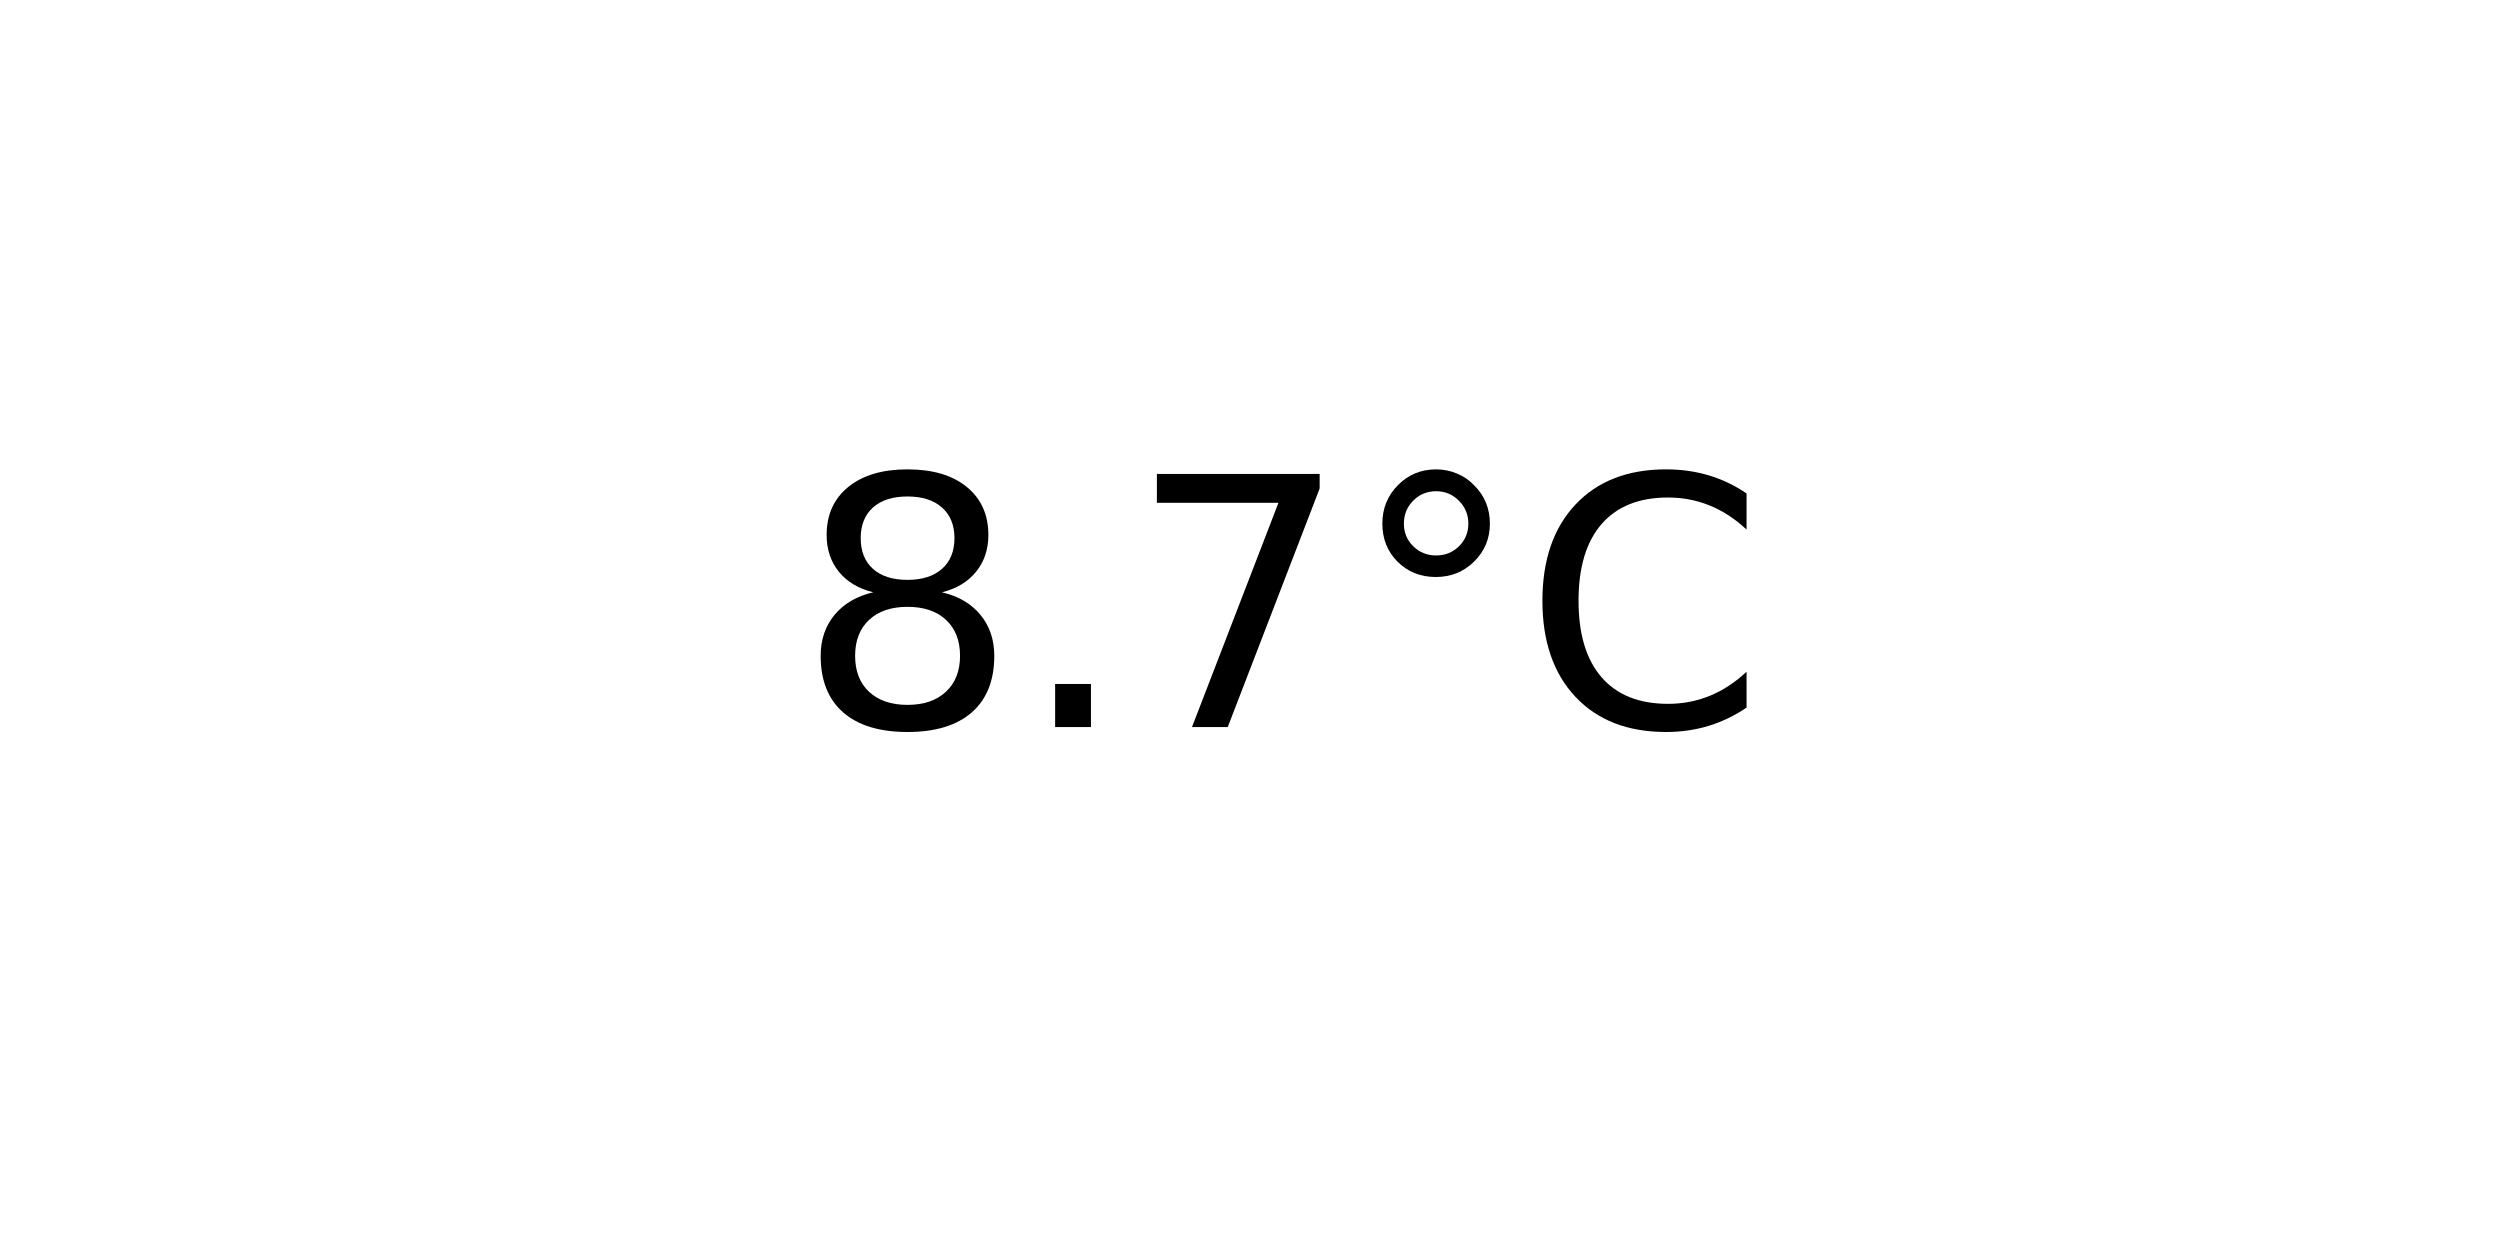
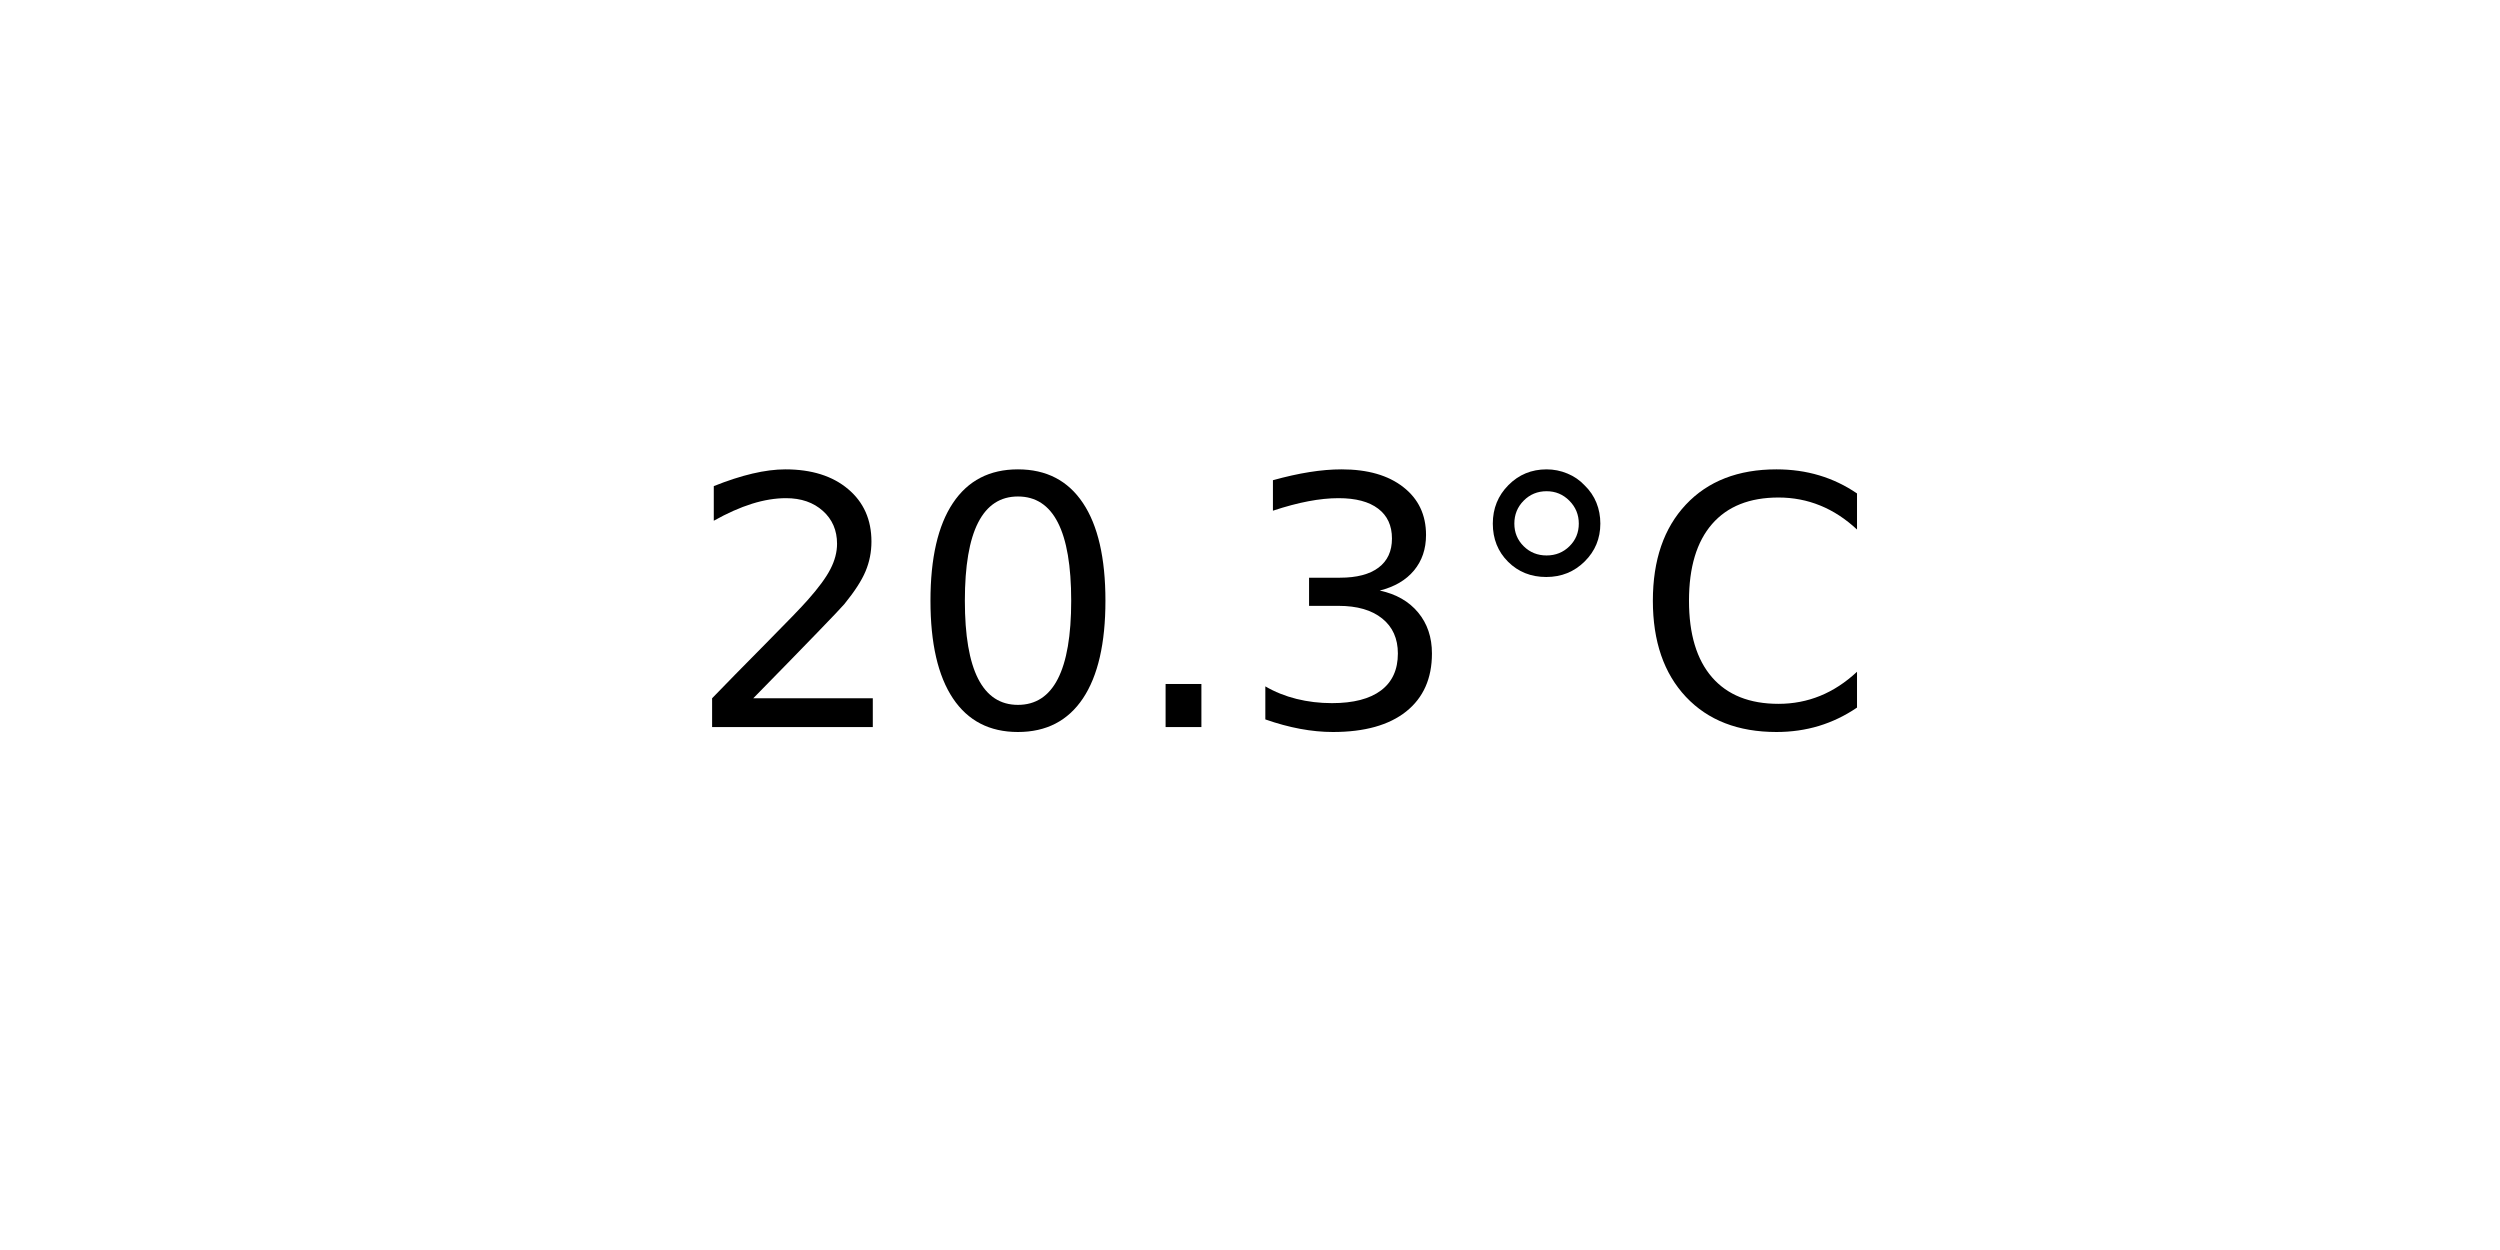
<svg xmlns="http://www.w3.org/2000/svg" xmlns:xlink="http://www.w3.org/1999/xlink" width="72pt" height="36pt" viewBox="0 0 72 36" version="1.1">
  <defs>
    <style type="text/css">*{stroke-linejoin: round; stroke-linecap: butt}</style>
  </defs>
  <g id="figure_1">
    <g id="axes_1">
      <g id="text_1">
-         <g transform="translate(22.95703 20.93937) scale(0.1 -0.1)">
+         <g transform="translate(19.77578 20.93937) scale(0.1 -0.1)">
          <defs>
-             <path id="DejaVuSans-38" d="M 2034 2216  Q 1584 2216 1326 1975  Q 1069 1734 1069 1313  Q 1069 891 1326 650  Q 1584 409 2034 409  Q 2484 409 2743 651  Q 3003 894 3003 1313  Q 3003 1734 2745 1975  Q 2488 2216 2034 2216  z M 1403 2484  Q 997 2584 770 2862  Q 544 3141 544 3541  Q 544 4100 942 4425  Q 1341 4750 2034 4750  Q 2731 4750 3128 4425  Q 3525 4100 3525 3541  Q 3525 3141 3298 2862  Q 3072 2584 2669 2484  Q 3125 2378 3379 2068  Q 3634 1759 3634 1313  Q 3634 634 3220 271  Q 2806 -91 2034 -91  Q 1263 -91 848 271  Q 434 634 434 1313  Q 434 1759 690 2068  Q 947 2378 1403 2484  z M 1172 3481  Q 1172 3119 1398 2916  Q 1625 2713 2034 2713  Q 2441 2713 2670 2916  Q 2900 3119 2900 3481  Q 2900 3844 2670 4047  Q 2441 4250 2034 4250  Q 1625 4250 1398 4047  Q 1172 3844 1172 3481  z " transform="scale(0.015625)" />
+             <path id="DejaVuSans-32" d="M 1228 531  L 3431 531  L 3431 0  L 469 0  L 469 531  Q 828 903 1448 1529  Q 2069 2156 2228 2338  Q 2531 2678 2651 2914  Q 2772 3150 2772 3378  Q 2772 3750 2511 3984  Q 2250 4219 1831 4219  Q 1534 4219 1204 4116  Q 875 4013 500 3803  L 500 4441  Q 881 4594 1212 4672  Q 1544 4750 1819 4750  Q 2544 4750 2975 4387  Q 3406 4025 3406 3419  Q 3406 3131 3298 2873  Q 3191 2616 2906 2266  Q 2828 2175 2409 1742  Q 1991 1309 1228 531  z " transform="scale(0.015625)" />
+             <path id="DejaVuSans-30" d="M 2034 4250  Q 1547 4250 1301 3770  Q 1056 3291 1056 2328  Q 1056 1369 1301 889  Q 1547 409 2034 409  Q 2525 409 2770 889  Q 3016 1369 3016 2328  Q 3016 3291 2770 3770  Q 2525 4250 2034 4250  z M 2034 4750  Q 2819 4750 3233 4129  Q 3647 3509 3647 2328  Q 3647 1150 3233 529  Q 2819 -91 2034 -91  Q 1250 -91 836 529  Q 422 1150 422 2328  Q 422 3509 836 4129  Q 1250 4750 2034 4750  z " transform="scale(0.015625)" />
            <path id="DejaVuSans-2e" d="M 684 794  L 1344 794  L 1344 0  L 684 0  L 684 794  z " transform="scale(0.015625)" />
-             <path id="DejaVuSans-37" d="M 525 4666  L 3525 4666  L 3525 4397  L 1831 0  L 1172 0  L 2766 4134  L 525 4134  L 525 4666  z " transform="scale(0.015625)" />
+             <path id="DejaVuSans-33" d="M 2597 2516  Q 3050 2419 3304 2112  Q 3559 1806 3559 1356  Q 3559 666 3084 287  Q 2609 -91 1734 -91  Q 1441 -91 1130 -33  Q 819 25 488 141  L 488 750  Q 750 597 1062 519  Q 1375 441 1716 441  Q 2309 441 2620 675  Q 2931 909 2931 1356  Q 2931 1769 2642 2001  Q 2353 2234 1838 2234  L 1294 2234  L 1294 2753  L 1863 2753  Q 2328 2753 2575 2939  Q 2822 3125 2822 3475  Q 2822 3834 2567 4026  Q 2313 4219 1838 4219  Q 1578 4219 1281 4162  Q 984 4106 628 3988  L 628 4550  Q 988 4650 1302 4700  Q 1616 4750 1894 4750  Q 2613 4750 3031 4423  Q 3450 4097 3450 3541  Q 3450 3153 3228 2886  Q 3006 2619 2597 2516  z " transform="scale(0.015625)" />
            <path id="DejaVuSans-b0" d="M 1600 4347  Q 1350 4347 1178 4173  Q 1006 4000 1006 3750  Q 1006 3503 1178 3333  Q 1350 3163 1600 3163  Q 1850 3163 2022 3333  Q 2194 3503 2194 3750  Q 2194 3997 2020 4172  Q 1847 4347 1600 4347  z M 1600 4750  Q 1800 4750 1984 4673  Q 2169 4597 2303 4453  Q 2447 4313 2519 4134  Q 2591 3956 2591 3750  Q 2591 3338 2302 3052  Q 2013 2766 1594 2766  Q 1172 2766 890 3047  Q 609 3328 609 3750  Q 609 4169 896 4459  Q 1184 4750 1600 4750  z " transform="scale(0.015625)" />
            <path id="DejaVuSans-43" d="M 4122 4306  L 4122 3641  Q 3803 3938 3442 4084  Q 3081 4231 2675 4231  Q 1875 4231 1450 3742  Q 1025 3253 1025 2328  Q 1025 1406 1450 917  Q 1875 428 2675 428  Q 3081 428 3442 575  Q 3803 722 4122 1019  L 4122 359  Q 3791 134 3420 21  Q 3050 -91 2638 -91  Q 1578 -91 968 557  Q 359 1206 359 2328  Q 359 3453 968 4101  Q 1578 4750 2638 4750  Q 3056 4750 3426 4639  Q 3797 4528 4122 4306  z " transform="scale(0.015625)" />
          </defs>
-           <use xlink:href="#DejaVuSans-38" />
-           <use xlink:href="#DejaVuSans-2e" x="63.623" />
-           <use xlink:href="#DejaVuSans-37" x="95.41" />
-           <use xlink:href="#DejaVuSans-b0" x="159.033" />
-           <use xlink:href="#DejaVuSans-43" x="209.033" />
+           <use xlink:href="#DejaVuSans-32" />
+           <use xlink:href="#DejaVuSans-30" x="63.623" />
+           <use xlink:href="#DejaVuSans-2e" x="127.246" />
+           <use xlink:href="#DejaVuSans-33" x="159.033" />
+           <use xlink:href="#DejaVuSans-b0" x="222.656" />
+           <use xlink:href="#DejaVuSans-43" x="272.656" />
        </g>
      </g>
    </g>
  </g>
</svg>
